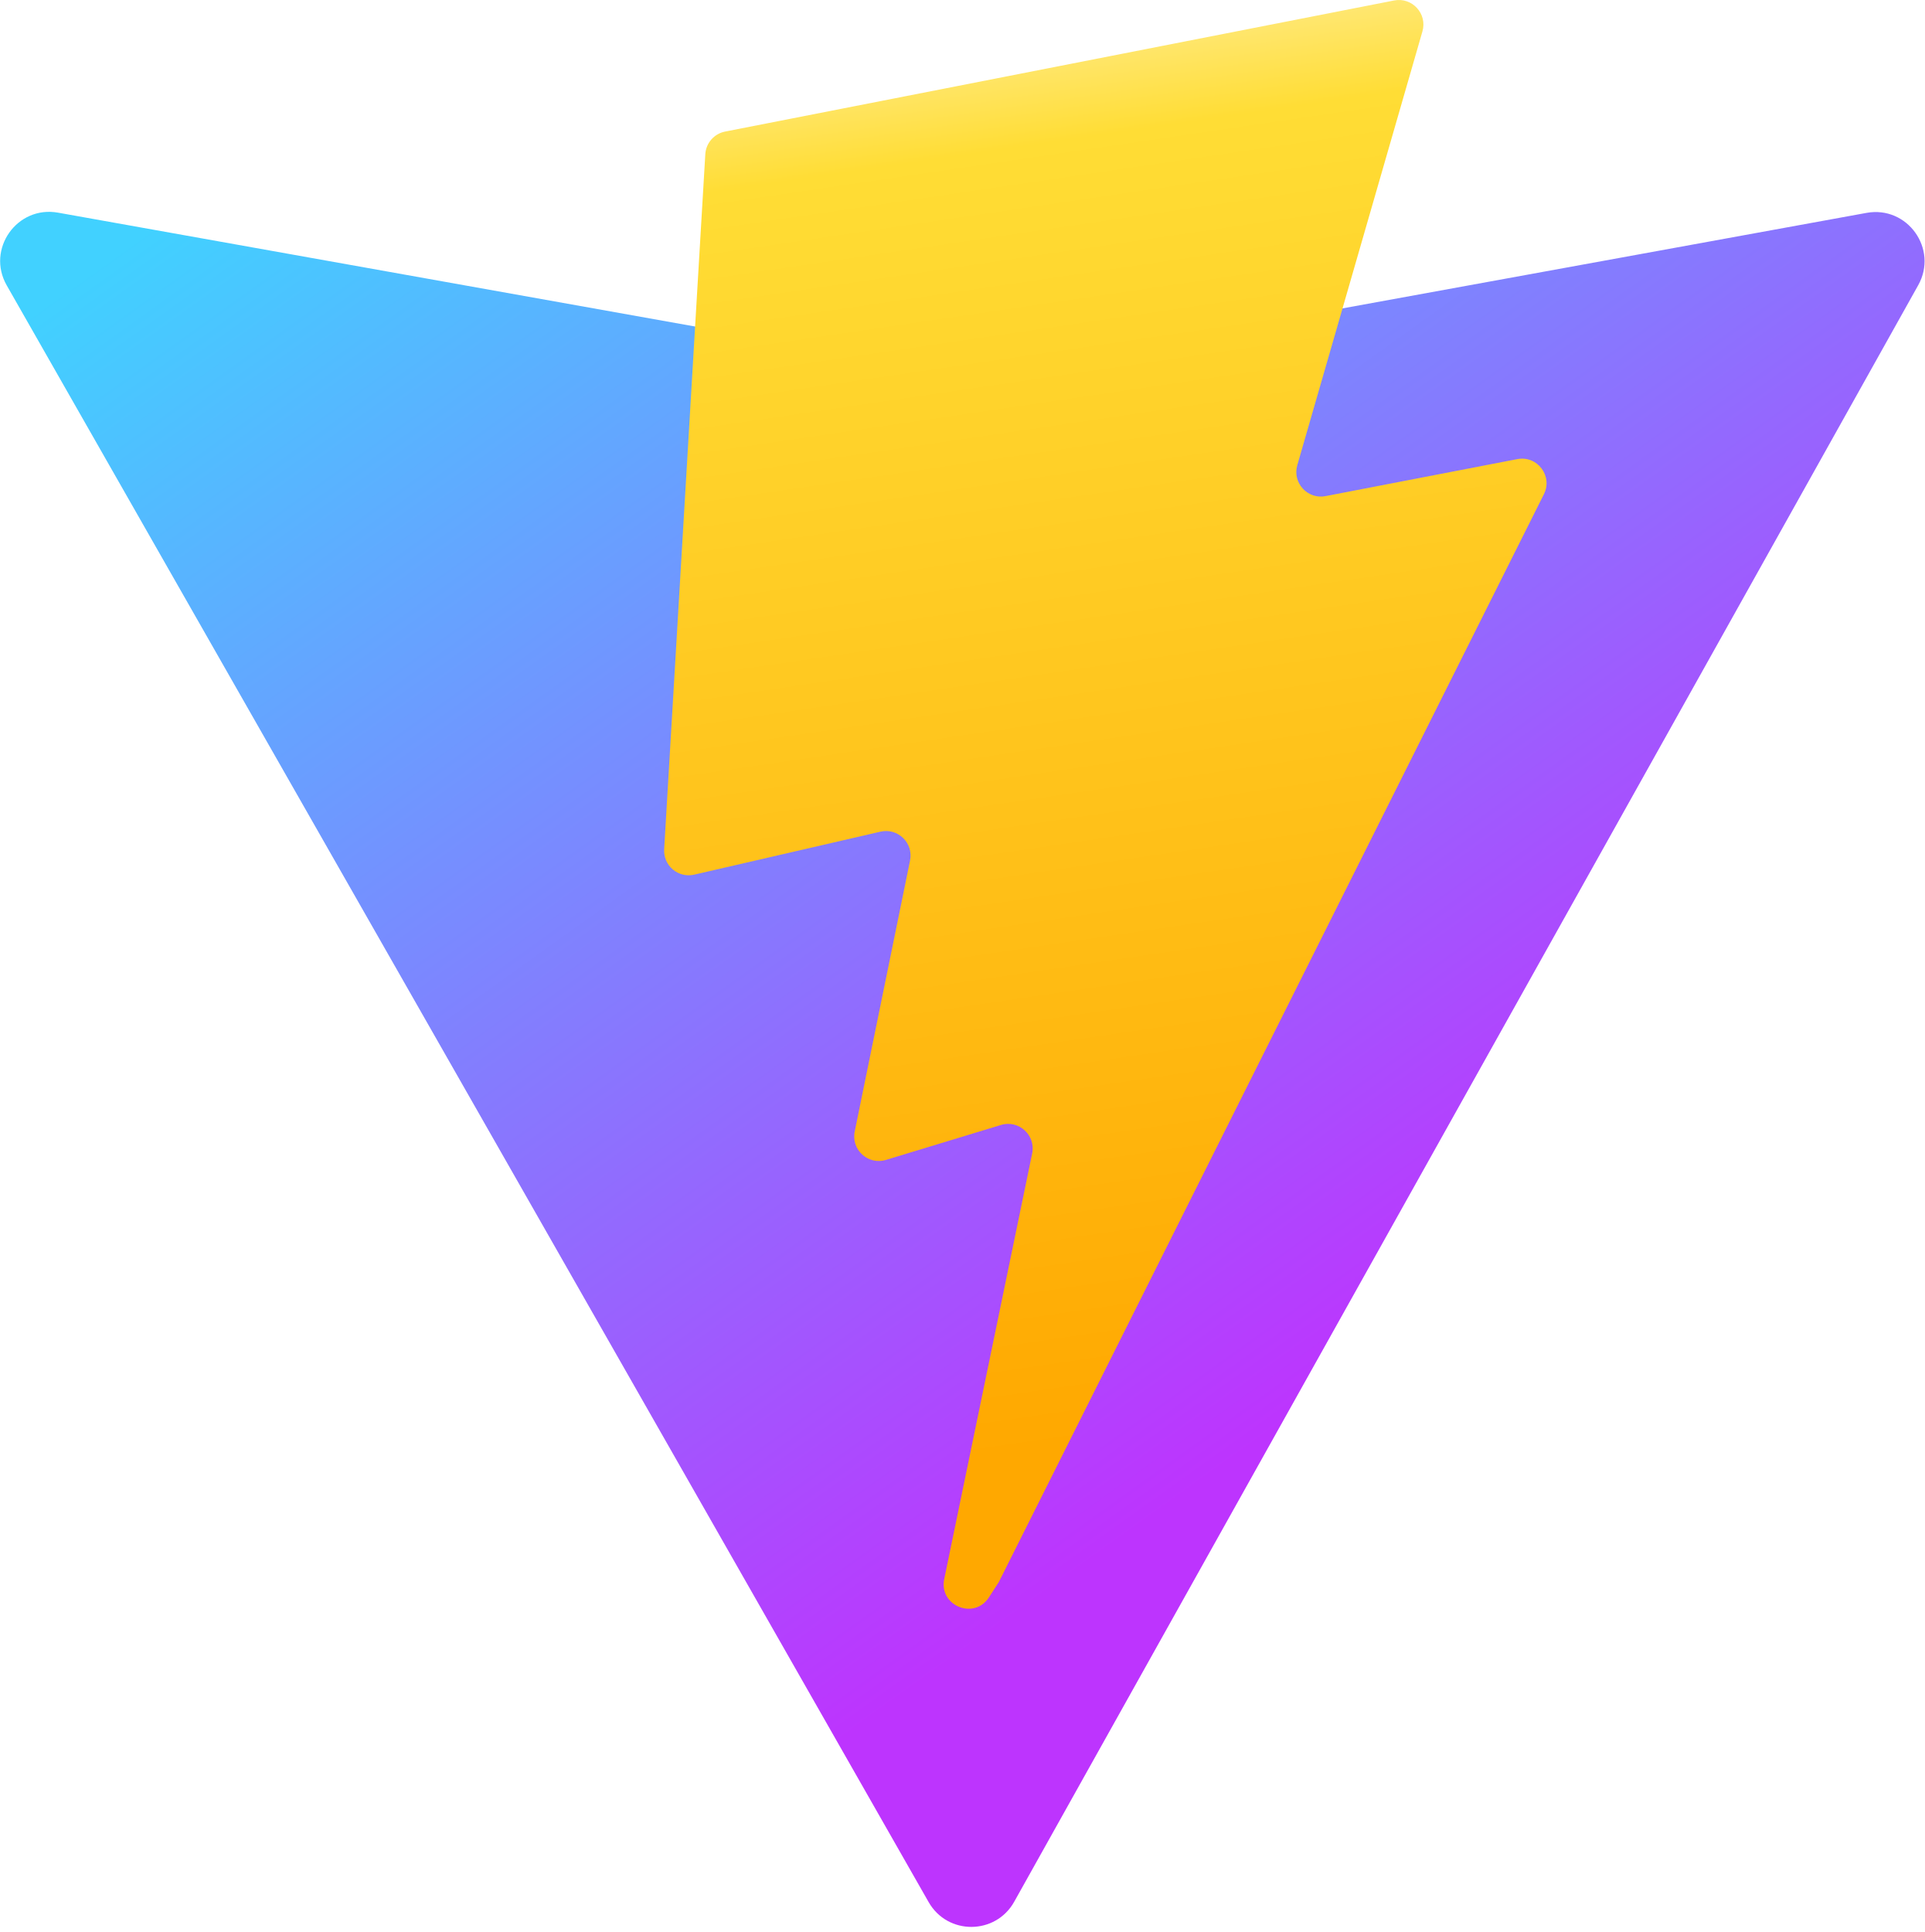
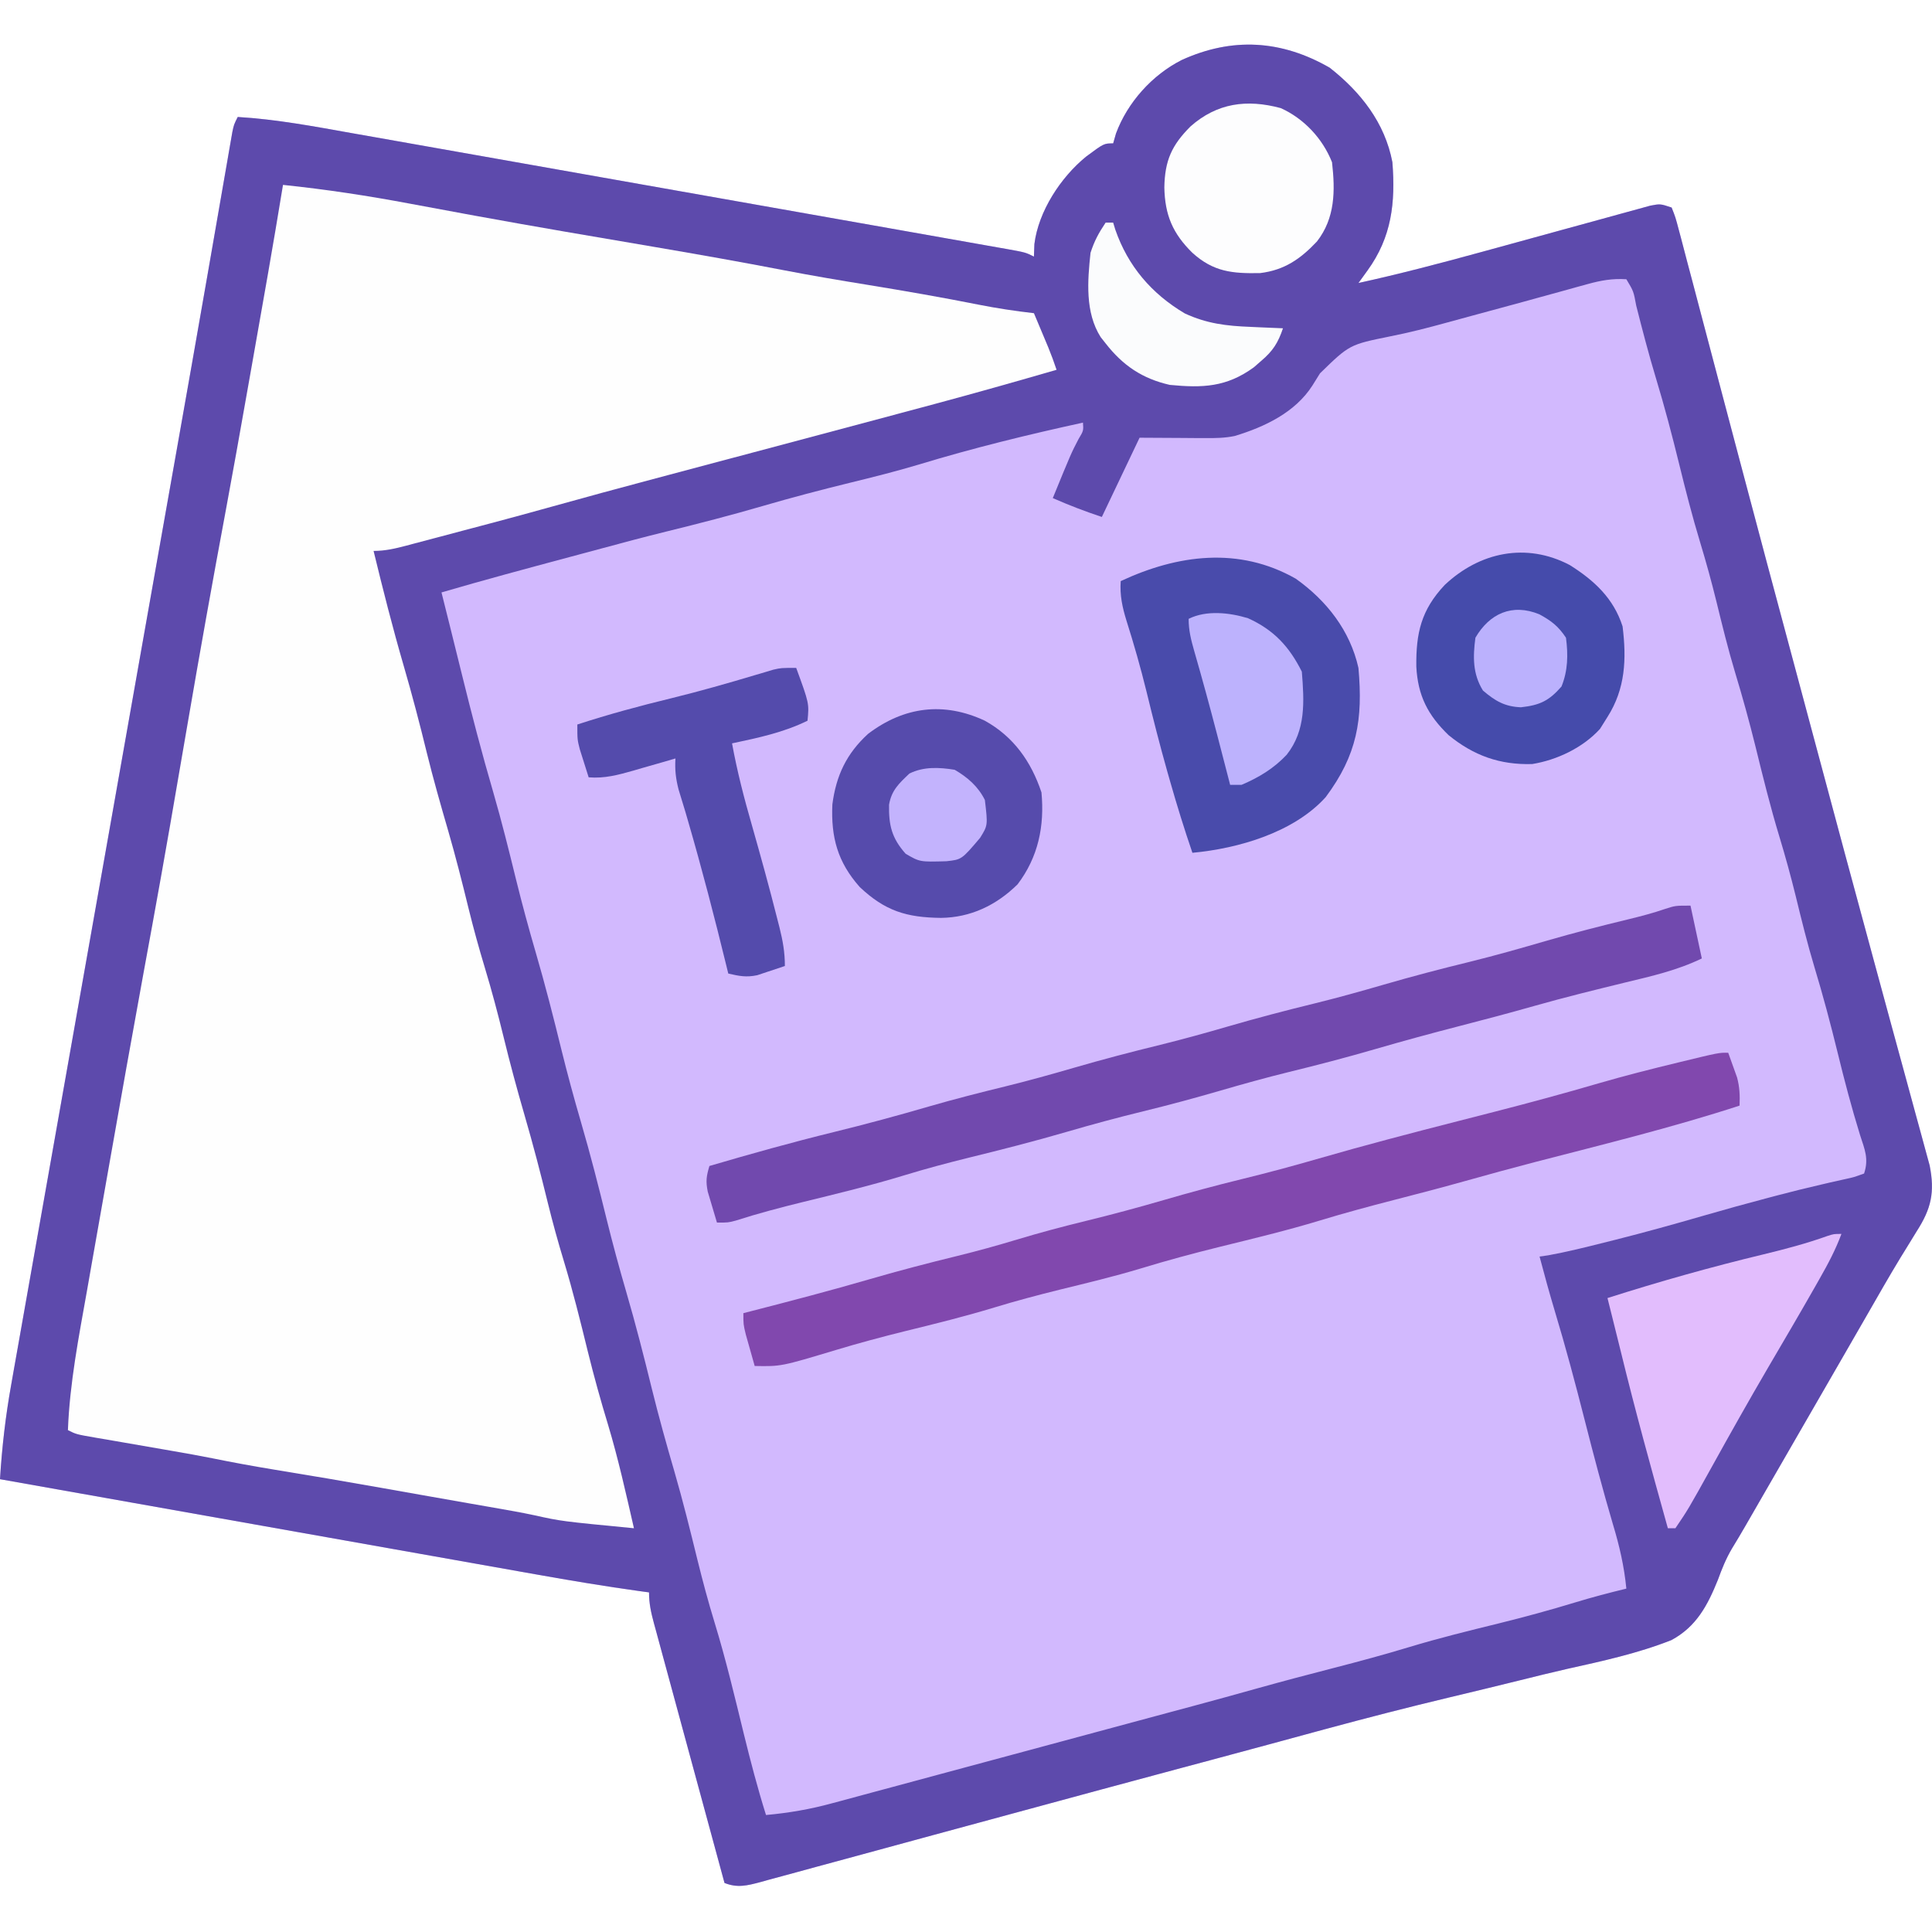
- <svg xmlns="http://www.w3.org/2000/svg" aria-hidden="true" role="img" class="iconify iconify--logos" width="31.88" height="32" preserveAspectRatio="xMidYMid meet" viewBox="0 0 256 257">
-   <defs>
-     <linearGradient id="IconifyId1813088fe1fbc01fb466" x1="-.828%" x2="57.636%" y1="7.652%" y2="78.411%">
-       <stop offset="0%" stop-color="#41D1FF" />
-       <stop offset="100%" stop-color="#BD34FE" />
-     </linearGradient>
-     <linearGradient id="IconifyId1813088fe1fbc01fb467" x1="43.376%" x2="50.316%" y1="2.242%" y2="89.03%">
-       <stop offset="0%" stop-color="#FFEA83" />
-       <stop offset="8.333%" stop-color="#FFDD35" />
-       <stop offset="100%" stop-color="#FFA800" />
-     </linearGradient>
-   </defs>
-   <path fill="url(#IconifyId1813088fe1fbc01fb466)" d="M255.153 37.938L134.897 252.976c-2.483 4.44-8.862 4.466-11.382.048L.875 37.958c-2.746-4.814 1.371-10.646 6.827-9.67l120.385 21.517a6.537 6.537 0 0 0 2.322-.004l117.867-21.483c5.438-.991 9.574 4.796 6.877 9.62Z" />
-   <path fill="url(#IconifyId1813088fe1fbc01fb467)" d="M185.432.063L96.44 17.501a3.268 3.268 0 0 0-2.634 3.014l-5.474 92.456a3.268 3.268 0 0 0 3.997 3.378l24.777-5.718c2.318-.535 4.413 1.507 3.936 3.838l-7.361 36.047c-.495 2.426 1.782 4.5 4.151 3.78l15.304-4.649c2.372-.72 4.652 1.36 4.15 3.788l-11.698 56.621c-.732 3.542 3.979 5.473 5.943 2.437l1.313-2.028l72.516-144.72c1.215-2.423-.88-5.186-3.54-4.672l-25.505 4.922c-2.396.462-4.435-1.77-3.759-4.114l16.646-57.705c.677-2.35-1.37-4.583-3.769-4.113Z" />
+ <svg xmlns="http://www.w3.org/2000/svg" version="1.1" width="512" height="512">
+   <path d="M0 0 C8.235 6.47 14.63 14.587 16.625 25.062 C17.459 35.796 16.441 44.877 10.04 53.725 C9.588 54.351 9.136 54.977 8.671 55.623 C8.326 56.098 7.981 56.573 7.625 57.062 C18.495 54.682 29.231 51.856 39.961 48.918 C41.35 48.538 42.74 48.159 44.129 47.779 C49.893 46.202 55.656 44.622 61.416 43.031 C64.98 42.046 68.547 41.07 72.115 40.099 C73.464 39.73 74.813 39.358 76.16 38.983 C78.028 38.463 79.9 37.954 81.771 37.446 C82.832 37.154 83.893 36.862 84.987 36.561 C87.625 36.062 87.625 36.062 90.625 37.062 C91.646 39.643 91.646 39.643 92.573 43.164 C92.746 43.81 92.92 44.457 93.099 45.123 C93.684 47.308 94.25 49.498 94.816 51.688 C95.232 53.257 95.65 54.826 96.068 56.395 C96.975 59.806 97.873 63.218 98.766 66.632 C100.205 72.136 101.661 77.635 103.121 83.134 C104.942 89.998 106.758 96.863 108.57 103.729 C113.404 122.046 118.313 140.342 123.225 158.638 C125.141 165.771 127.052 172.906 128.961 180.041 C133.998 198.862 139.054 217.679 144.172 236.479 C145.663 241.956 147.149 247.435 148.636 252.913 C150.023 258.019 151.417 263.123 152.817 268.224 C153.668 271.333 154.513 274.443 155.355 277.554 C155.742 278.98 156.133 280.405 156.527 281.829 C157.063 283.766 157.587 285.706 158.11 287.647 C158.405 288.725 158.699 289.802 159.003 290.912 C160.41 298.036 159.421 302.373 155.562 308.375 C154.636 309.882 153.712 311.39 152.789 312.898 C152.281 313.721 151.774 314.543 151.251 315.39 C148.22 320.372 145.34 325.442 142.438 330.5 C141.142 332.749 139.847 334.998 138.551 337.246 C137.901 338.375 137.25 339.504 136.581 340.667 C133.432 346.134 130.278 351.598 127.125 357.062 C123.328 363.644 119.531 370.226 115.734 376.809 C115.088 377.929 114.441 379.05 113.775 380.205 C112.571 382.294 111.366 384.382 110.162 386.471 C108.991 388.501 107.791 390.515 106.568 392.514 C105.012 395.172 103.939 397.837 102.887 400.73 C100.158 407.497 97.186 413.149 90.567 416.706 C81.665 420.224 72.343 422.253 63.018 424.319 C58.823 425.269 54.65 426.31 50.474 427.345 C44.314 428.866 38.148 430.364 31.975 431.832 C20.833 434.487 9.756 437.345 -1.301 440.336 C-2.119 440.557 -2.937 440.779 -3.781 441.007 C-7.936 442.132 -12.089 443.26 -16.243 444.391 C-21.261 445.755 -26.284 447.104 -31.307 448.449 C-32.148 448.674 -32.989 448.899 -33.855 449.131 C-35.57 449.59 -37.285 450.049 -39 450.508 C-53.515 454.397 -68.021 458.32 -82.522 462.261 C-90.096 464.32 -97.671 466.372 -105.246 468.423 C-111.533 470.126 -117.816 471.837 -124.099 473.554 C-127.989 474.616 -131.882 475.669 -135.776 476.72 C-137.593 477.213 -139.409 477.708 -141.224 478.208 C-143.709 478.891 -146.196 479.562 -148.685 480.23 C-149.412 480.433 -150.138 480.636 -150.887 480.845 C-154.344 481.76 -156.979 482.436 -160.375 481.062 C-162.987 471.467 -165.595 461.871 -168.198 452.273 C-169.407 447.816 -170.617 443.36 -171.83 438.905 C-173 434.607 -174.167 430.308 -175.331 426.009 C-175.777 424.367 -176.223 422.725 -176.671 421.084 C-177.297 418.789 -177.919 416.493 -178.539 414.196 C-178.726 413.515 -178.913 412.834 -179.106 412.132 C-179.855 409.34 -180.375 406.97 -180.375 404.062 C-181.199 403.951 -182.023 403.839 -182.872 403.723 C-192.109 402.44 -201.288 400.903 -210.468 399.265 C-212.027 398.989 -213.586 398.713 -215.144 398.437 C-219.33 397.695 -223.515 396.951 -227.699 396.206 C-232.09 395.425 -236.481 394.646 -240.872 393.867 C-249.166 392.396 -257.46 390.922 -265.754 389.448 C-275.205 387.768 -284.656 386.09 -294.107 384.413 C-313.53 380.966 -332.953 377.515 -352.375 374.062 C-351.852 365.565 -350.895 357.288 -349.386 348.911 C-349.184 347.76 -348.982 346.609 -348.774 345.423 C-348.218 342.267 -347.657 339.111 -347.094 335.956 C-346.484 332.536 -345.882 329.114 -345.279 325.692 C-344.234 319.763 -343.183 313.836 -342.13 307.909 C-340.596 299.277 -339.069 290.645 -337.544 282.012 C-335.054 267.92 -332.558 253.829 -330.059 239.739 C-327.658 226.201 -325.259 212.662 -322.864 199.123 C-322.718 198.295 -322.571 197.467 -322.42 196.615 C-321.538 191.626 -320.655 186.638 -319.773 181.649 C-318.466 174.263 -317.16 166.877 -315.853 159.491 C-315.711 158.69 -315.57 157.89 -315.424 157.065 C-313.501 146.2 -311.578 135.337 -309.652 124.473 C-308.873 120.077 -308.094 115.682 -307.315 111.286 C-306.687 107.741 -306.059 104.196 -305.43 100.651 C-302.868 86.201 -300.315 71.749 -297.797 57.291 C-297.439 55.239 -297.082 53.187 -296.724 51.135 C-295.613 44.766 -294.505 38.396 -293.402 32.025 C-293.013 29.791 -292.624 27.558 -292.235 25.324 C-292.06 24.305 -291.885 23.286 -291.704 22.236 C-291.462 20.851 -291.462 20.851 -291.215 19.438 C-291.076 18.636 -290.937 17.834 -290.793 17.007 C-290.375 15.062 -290.375 15.062 -289.375 13.062 C-279.114 13.672 -269.084 15.574 -258.982 17.373 C-257.033 17.717 -255.084 18.06 -253.135 18.403 C-247.87 19.331 -242.607 20.264 -237.344 21.198 C-231.83 22.177 -226.316 23.15 -220.803 24.124 C-211.555 25.758 -202.307 27.396 -193.06 29.037 C-182.361 30.935 -171.66 32.827 -160.959 34.716 C-150.662 36.535 -140.365 38.357 -130.068 40.18 C-125.686 40.956 -121.302 41.731 -116.919 42.505 C-111.768 43.415 -106.618 44.328 -101.467 45.244 C-99.574 45.58 -97.68 45.915 -95.786 46.249 C-93.209 46.703 -90.634 47.161 -88.058 47.62 C-87.301 47.753 -86.544 47.885 -85.764 48.022 C-80.603 48.948 -80.603 48.948 -78.375 50.062 C-78.334 48.969 -78.293 47.876 -78.25 46.75 C-77.17 38.065 -71.299 29.087 -64.578 23.594 C-59.831 20.062 -59.831 20.062 -57.375 20.062 C-57.004 18.763 -57.004 18.763 -56.625 17.438 C-53.58 9.217 -47.057 1.939 -39.199 -2.039 C-25.809 -8.131 -12.799 -7.348 0 0 Z " fill="#D2B9FE" transform="translate(352.375,17.9375)" />
+   <path d="M0 0 C8.235 6.47 14.63 14.587 16.625 25.062 C17.459 35.796 16.441 44.877 10.04 53.725 C9.588 54.351 9.136 54.977 8.671 55.623 C8.326 56.098 7.981 56.573 7.625 57.062 C18.495 54.682 29.231 51.856 39.961 48.918 C41.35 48.538 42.74 48.159 44.129 47.779 C49.893 46.202 55.656 44.622 61.416 43.031 C64.98 42.046 68.547 41.07 72.115 40.099 C73.464 39.73 74.813 39.358 76.16 38.983 C78.028 38.463 79.9 37.954 81.771 37.446 C82.832 37.154 83.893 36.862 84.987 36.561 C87.625 36.062 87.625 36.062 90.625 37.062 C91.646 39.643 91.646 39.643 92.573 43.164 C92.746 43.81 92.92 44.457 93.099 45.123 C93.684 47.308 94.25 49.498 94.816 51.688 C95.232 53.257 95.65 54.826 96.068 56.395 C96.975 59.806 97.873 63.218 98.766 66.632 C100.205 72.136 101.661 77.635 103.121 83.134 C104.942 89.998 106.758 96.863 108.57 103.729 C113.404 122.046 118.313 140.342 123.225 158.638 C125.141 165.771 127.052 172.906 128.961 180.041 C133.998 198.862 139.054 217.679 144.172 236.479 C145.663 241.956 147.149 247.435 148.636 252.913 C150.023 258.019 151.417 263.123 152.817 268.224 C153.668 271.333 154.513 274.443 155.355 277.554 C155.742 278.98 156.133 280.405 156.527 281.829 C157.063 283.766 157.587 285.706 158.11 287.647 C158.405 288.725 158.699 289.802 159.003 290.912 C160.41 298.036 159.421 302.373 155.562 308.375 C154.636 309.882 153.712 311.39 152.789 312.898 C152.281 313.721 151.774 314.543 151.251 315.39 C148.22 320.372 145.34 325.442 142.438 330.5 C141.142 332.749 139.847 334.998 138.551 337.246 C137.901 338.375 137.25 339.504 136.581 340.667 C133.432 346.134 130.278 351.598 127.125 357.062 C123.328 363.644 119.531 370.226 115.734 376.809 C115.088 377.929 114.441 379.05 113.775 380.205 C112.571 382.294 111.366 384.382 110.162 386.471 C108.991 388.501 107.791 390.515 106.568 392.514 C105.012 395.172 103.939 397.837 102.887 400.73 C100.158 407.497 97.186 413.149 90.567 416.706 C81.665 420.224 72.343 422.253 63.018 424.319 C58.823 425.269 54.65 426.31 50.474 427.345 C44.314 428.866 38.148 430.364 31.975 431.832 C20.833 434.487 9.756 437.345 -1.301 440.336 C-2.119 440.557 -2.937 440.779 -3.781 441.007 C-7.936 442.132 -12.089 443.26 -16.243 444.391 C-21.261 445.755 -26.284 447.104 -31.307 448.449 C-32.148 448.674 -32.989 448.899 -33.855 449.131 C-35.57 449.59 -37.285 450.049 -39 450.508 C-53.515 454.397 -68.021 458.32 -82.522 462.261 C-90.096 464.32 -97.671 466.372 -105.246 468.423 C-111.533 470.126 -117.816 471.837 -124.099 473.554 C-127.989 474.616 -131.882 475.669 -135.776 476.72 C-137.593 477.213 -139.409 477.708 -141.224 478.208 C-143.709 478.891 -146.196 479.562 -148.685 480.23 C-149.412 480.433 -150.138 480.636 -150.887 480.845 C-154.344 481.76 -156.979 482.436 -160.375 481.062 C-162.987 471.467 -165.595 461.871 -168.198 452.273 C-169.407 447.816 -170.617 443.36 -171.83 438.905 C-173 434.607 -174.167 430.308 -175.331 426.009 C-175.777 424.367 -176.223 422.725 -176.671 421.084 C-177.297 418.789 -177.919 416.493 -178.539 414.196 C-178.726 413.515 -178.913 412.834 -179.106 412.132 C-179.855 409.34 -180.375 406.97 -180.375 404.062 C-181.199 403.951 -182.023 403.839 -182.872 403.723 C-192.109 402.44 -201.288 400.903 -210.468 399.265 C-212.027 398.989 -213.586 398.713 -215.144 398.437 C-219.33 397.695 -223.515 396.951 -227.699 396.206 C-232.09 395.425 -236.481 394.646 -240.872 393.867 C-249.166 392.396 -257.46 390.922 -265.754 389.448 C-275.205 387.768 -284.656 386.09 -294.107 384.413 C-313.53 380.966 -332.953 377.515 -352.375 374.062 C-351.852 365.565 -350.895 357.288 -349.386 348.911 C-349.184 347.76 -348.982 346.609 -348.774 345.423 C-348.218 342.267 -347.657 339.111 -347.094 335.956 C-346.484 332.536 -345.882 329.114 -345.279 325.692 C-344.234 319.763 -343.183 313.836 -342.13 307.909 C-340.596 299.277 -339.069 290.645 -337.544 282.012 C-335.054 267.92 -332.558 253.829 -330.059 239.739 C-327.658 226.201 -325.259 212.662 -322.864 199.123 C-322.718 198.295 -322.571 197.467 -322.42 196.615 C-321.538 191.626 -320.655 186.638 -319.773 181.649 C-318.466 174.263 -317.16 166.877 -315.853 159.491 C-315.711 158.69 -315.57 157.89 -315.424 157.065 C-313.501 146.2 -311.578 135.337 -309.652 124.473 C-308.873 120.077 -308.094 115.682 -307.315 111.286 C-306.687 107.741 -306.059 104.196 -305.43 100.651 C-302.868 86.201 -300.315 71.749 -297.797 57.291 C-297.439 55.239 -297.082 53.187 -296.724 51.135 C-295.613 44.766 -294.505 38.396 -293.402 32.025 C-293.013 29.791 -292.624 27.558 -292.235 25.324 C-292.06 24.305 -291.885 23.286 -291.704 22.236 C-291.462 20.851 -291.462 20.851 -291.215 19.438 C-291.076 18.636 -290.937 17.834 -290.793 17.007 C-290.375 15.062 -290.375 15.062 -289.375 13.062 C-279.114 13.672 -269.084 15.574 -258.982 17.373 C-257.033 17.717 -255.084 18.06 -253.135 18.403 C-247.87 19.331 -242.607 20.264 -237.344 21.198 C-231.83 22.177 -226.316 23.15 -220.803 24.124 C-211.555 25.758 -202.307 27.396 -193.06 29.037 C-182.361 30.935 -171.66 32.827 -160.959 34.716 C-150.662 36.535 -140.365 38.357 -130.068 40.18 C-125.686 40.956 -121.302 41.731 -116.919 42.505 C-111.768 43.415 -106.618 44.328 -101.467 45.244 C-99.574 45.58 -97.68 45.915 -95.786 46.249 C-93.209 46.703 -90.634 47.161 -88.058 47.62 C-87.301 47.753 -86.544 47.885 -85.764 48.022 C-80.603 48.948 -80.603 48.948 -78.375 50.062 C-78.334 48.969 -78.293 47.876 -78.25 46.75 C-77.17 38.065 -71.299 29.087 -64.578 23.594 C-59.831 20.062 -59.831 20.062 -57.375 20.062 C-57.004 18.763 -57.004 18.763 -56.625 17.438 C-53.58 9.217 -47.057 1.939 -39.199 -2.039 C-25.809 -8.131 -12.799 -7.348 0 0 Z M68.363 57.348 C67.34 57.628 66.316 57.907 65.262 58.196 C64.165 58.502 63.068 58.809 61.938 59.125 C59.589 59.77 57.24 60.414 54.891 61.059 C53.687 61.391 52.484 61.723 51.244 62.066 C46.657 63.329 42.064 64.57 37.469 65.803 C35.286 66.391 33.105 66.986 30.925 67.587 C25.999 68.939 21.1 70.207 16.086 71.191 C5.251 73.39 5.251 73.39 -2.562 81 C-3.216 82.051 -3.87 83.101 -4.543 84.184 C-9.102 91.348 -17.213 95.199 -25.166 97.604 C-27.762 98.143 -30.146 98.175 -32.797 98.16 C-34.183 98.156 -34.183 98.156 -35.597 98.153 C-36.761 98.143 -37.925 98.134 -39.125 98.125 C-42.837 98.104 -46.55 98.084 -50.375 98.062 C-53.675 104.993 -56.975 111.922 -60.375 119.062 C-64.899 117.554 -69.04 115.97 -73.375 114.062 C-68.517 102.197 -68.517 102.197 -66.562 98.438 C-65.226 96.207 -65.226 96.207 -65.375 94.062 C-79.998 97.25 -94.55 100.813 -108.87 105.169 C-114.907 106.981 -121.005 108.499 -127.125 110 C-134.84 111.892 -142.499 113.901 -150.125 116.125 C-158.625 118.603 -167.169 120.807 -175.766 122.922 C-181.551 124.346 -187.304 125.881 -193.055 127.437 C-195.899 128.204 -198.744 128.965 -201.59 129.727 C-212.877 132.751 -224.159 135.779 -235.375 139.062 C-235.156 139.939 -234.937 140.816 -234.711 141.719 C-234.394 142.987 -234.077 144.256 -233.75 145.562 C-233.573 146.267 -233.396 146.972 -233.214 147.698 C-232.127 152.04 -231.05 156.384 -229.984 160.73 C-227.394 171.26 -224.667 181.719 -221.625 192.128 C-219.42 199.744 -217.513 207.421 -215.625 215.121 C-214.013 221.646 -212.26 228.112 -210.375 234.562 C-207.9 243.032 -205.726 251.552 -203.625 260.121 C-202.013 266.646 -200.26 273.112 -198.375 279.562 C-195.9 288.032 -193.726 296.552 -191.625 305.121 C-190.013 311.646 -188.26 318.112 -186.375 324.562 C-183.9 333.032 -181.726 341.552 -179.625 350.121 C-177.799 357.51 -175.763 364.816 -173.627 372.12 C-171.392 379.837 -169.464 387.618 -167.55 395.42 C-166.168 401.015 -164.691 406.553 -163 412.062 C-160.009 421.823 -157.654 431.757 -155.229 441.67 C-153.463 448.864 -151.591 455.993 -149.375 463.062 C-143.334 462.502 -137.715 461.551 -131.871 459.949 C-131.073 459.735 -130.275 459.522 -129.452 459.303 C-126.832 458.601 -124.215 457.89 -121.598 457.18 C-119.745 456.682 -117.892 456.184 -116.039 455.687 C-111.16 454.377 -106.283 453.059 -101.406 451.74 C-96.536 450.423 -91.663 449.114 -86.791 447.805 C-78.45 445.562 -70.111 443.312 -61.772 441.06 C-56.565 439.653 -51.356 438.249 -46.147 436.849 C-44.949 436.527 -43.752 436.205 -42.518 435.873 C-40.407 435.306 -38.295 434.739 -36.183 434.172 C-30.509 432.646 -24.845 431.089 -19.188 429.5 C-12.417 427.604 -5.621 425.819 1.188 424.062 C7.851 422.343 14.477 420.558 21.062 418.562 C28.883 416.195 36.792 414.248 44.726 412.302 C51.573 410.61 58.352 408.768 65.098 406.711 C69.579 405.345 74.075 404.17 78.625 403.062 C78.036 397.108 76.795 391.716 75.062 386 C72.356 376.821 69.923 367.585 67.562 358.312 C65.098 348.649 62.543 339.035 59.656 329.488 C58.216 324.705 56.907 319.89 55.625 315.062 C56.387 314.953 57.149 314.843 57.934 314.73 C62.909 313.83 67.785 312.607 72.688 311.375 C73.747 311.11 74.807 310.844 75.899 310.571 C83.653 308.608 91.347 306.478 99.028 304.248 C104.813 302.57 110.612 300.967 116.438 299.438 C117.209 299.234 117.98 299.03 118.774 298.821 C122.616 297.815 126.462 296.858 130.332 295.969 C131.077 295.794 131.821 295.62 132.589 295.44 C133.995 295.113 135.404 294.797 136.816 294.494 C138.893 294.041 138.893 294.041 141.625 293.062 C142.93 289.148 141.78 286.646 140.562 282.875 C138.33 275.659 136.415 268.4 134.625 261.062 C132.748 253.408 130.739 245.833 128.449 238.293 C126.581 232.078 125.037 225.797 123.498 219.494 C122.197 214.22 120.766 209.01 119.188 203.812 C116.794 195.921 114.822 187.943 112.858 179.936 C111.225 173.329 109.426 166.804 107.449 160.293 C105.581 154.078 104.037 147.797 102.498 141.494 C101.197 136.22 99.766 131.01 98.188 125.812 C96.106 118.948 94.334 112.028 92.625 105.062 C90.744 97.4 88.749 89.807 86.458 82.258 C84.538 75.898 82.867 69.479 81.236 63.04 C80.538 59.245 80.538 59.245 78.625 56.062 C74.954 55.828 71.893 56.37 68.363 57.348 Z " fill="#5D4AAC" transform="translate(352.375,17.9375)" />
+   <path d="M0 0 C11.366 1.178 22.546 2.883 33.774 4.999 C38.524 5.893 43.278 6.767 48.031 7.641 C49.051 7.828 50.07 8.016 51.12 8.209 C66.976 11.111 82.872 13.791 98.761 16.498 C110.152 18.444 121.524 20.446 132.869 22.641 C140.226 24.06 147.603 25.306 155 26.5 C164.815 28.106 174.601 29.801 184.355 31.744 C189.226 32.706 194.066 33.438 199 34 C199.814 35.937 200.626 37.875 201.438 39.812 C201.89 40.891 202.342 41.97 202.809 43.082 C203.604 45.03 204.335 47.004 205 49 C194.231 52.121 183.447 55.178 172.617 58.082 C171.522 58.376 170.426 58.671 169.298 58.974 C151.197 63.832 133.084 68.644 114.973 73.462 C110.852 74.559 106.73 75.656 102.609 76.755 C101.072 77.164 99.535 77.573 97.998 77.981 C89.064 80.356 80.145 82.781 71.24 85.264 C65.847 86.767 60.448 88.243 55.035 89.676 C54.224 89.891 53.413 90.106 52.578 90.327 C50.909 90.769 49.241 91.209 47.572 91.65 C45.011 92.326 42.452 93.008 39.893 93.689 C38.253 94.123 36.613 94.556 34.973 94.988 C34.213 95.191 33.454 95.394 32.672 95.604 C29.696 96.383 27.09 97 24 97 C26.482 107.223 29.06 117.398 32 127.5 C34.218 135.121 36.223 142.77 38.105 150.48 C39.816 157.42 41.77 164.275 43.767 171.136 C45.743 177.972 47.488 184.849 49.176 191.762 C50.48 197.054 51.923 202.283 53.5 207.5 C55.327 213.545 56.94 219.616 58.438 225.75 C60.139 232.716 61.996 239.615 64 246.5 C66.247 254.217 68.272 261.963 70.178 269.771 C71.461 274.977 72.88 280.119 74.438 285.25 C76.831 293.142 78.804 301.121 80.767 309.129 C82.391 315.702 84.19 322.187 86.165 328.662 C88.866 337.663 90.903 346.843 93 356 C73.736 354.141 73.736 354.141 66.621 352.562 C63.076 351.802 59.508 351.185 55.938 350.562 C55.209 350.435 54.481 350.307 53.73 350.176 C52.233 349.914 50.735 349.652 49.238 349.391 C45.658 348.765 42.079 348.132 38.5 347.5 C37.441 347.313 37.441 347.313 36.361 347.123 C32.906 346.514 29.45 345.903 25.996 345.285 C16.526 343.597 7.043 341.995 -2.451 340.446 C-7.884 339.551 -13.285 338.567 -18.679 337.467 C-22.13 336.773 -25.595 336.164 -29.062 335.562 C-29.773 335.438 -30.484 335.313 -31.217 335.184 C-35.078 334.506 -38.941 333.838 -42.805 333.176 C-43.581 333.042 -44.357 332.907 -45.156 332.769 C-46.651 332.511 -48.147 332.255 -49.643 332.002 C-54.775 331.113 -54.775 331.113 -57 330 C-56.525 317.495 -54.12 305.294 -51.938 293 C-51.53 290.677 -51.122 288.354 -50.715 286.031 C-49.681 280.138 -48.639 274.246 -47.594 268.354 C-47.035 265.199 -46.478 262.043 -45.922 258.887 C-43.017 242.402 -40.091 225.922 -37.074 209.457 C-36.914 208.584 -36.755 207.712 -36.59 206.812 C-36.429 205.936 -36.269 205.06 -36.104 204.157 C-35.777 202.375 -35.451 200.594 -35.125 198.812 C-34.883 197.49 -34.883 197.49 -34.635 196.14 C-31.392 178.403 -28.337 160.634 -25.293 142.861 C-22.041 123.891 -18.653 104.953 -15.121 86.034 C-13.236 75.923 -11.441 65.795 -9.649 55.667 C-9.184 53.043 -8.719 50.418 -8.253 47.794 C-5.427 31.875 -2.606 15.957 0 0 Z " fill="#FEFEFE" transform="translate(75,49)" />
+   <path d="M0 0 C0.99 4.62 1.98 9.24 3 14 C-3.516 17.148 -10.298 18.693 -17.312 20.375 C-25.342 22.339 -33.36 24.304 -41.312 26.562 C-47.956 28.448 -54.625 30.214 -61.312 31.938 C-68.805 33.871 -76.257 35.904 -83.688 38.062 C-91.247 40.258 -98.835 42.239 -106.481 44.106 C-112.531 45.597 -118.518 47.259 -124.5 49 C-131.302 50.979 -138.118 52.82 -145 54.5 C-151.799 56.16 -158.531 57.977 -165.25 59.938 C-173.898 62.459 -182.6 64.677 -191.348 66.822 C-197.029 68.226 -202.653 69.727 -208.25 71.438 C-217.088 74.138 -226.055 76.311 -235.03 78.502 C-241.083 79.986 -247.063 81.554 -252.996 83.462 C-255 84 -255 84 -258 84 C-258.533 82.254 -259.051 80.503 -259.562 78.75 C-259.853 77.775 -260.143 76.801 -260.441 75.797 C-261.006 72.968 -260.789 71.693 -260 69 C-249.05 65.783 -238.086 62.717 -227 60 C-218.49 57.913 -210.063 55.633 -201.652 53.18 C-194.979 51.246 -188.267 49.542 -181.519 47.894 C-175.469 46.403 -169.482 44.741 -163.5 43 C-155.878 40.782 -148.23 38.777 -140.52 36.895 C-134.469 35.403 -128.483 33.741 -122.5 32 C-114.878 29.782 -107.23 27.777 -99.52 25.895 C-93.469 24.403 -87.483 22.741 -81.5 21 C-73.878 18.782 -66.23 16.777 -58.52 14.895 C-51.588 13.186 -44.741 11.235 -37.888 9.239 C-30.824 7.197 -23.718 5.374 -16.57 3.648 C-13.209 2.832 -9.958 1.986 -6.684 0.859 C-4 0 -4 0 0 0 Z " fill="#7149AE" transform="translate(448,240)" />
+   <path d="M0 0 C0.51 1.392 1.007 2.789 1.5 4.188 C1.918 5.353 1.918 5.353 2.344 6.543 C3.035 9.132 3.114 11.333 3 14 C-14.709 19.772 -32.854 24.199 -50.876 28.871 C-57.322 30.547 -63.742 32.301 -70.152 34.106 C-76.268 35.819 -82.412 37.414 -88.562 39 C-95.143 40.698 -101.686 42.459 -108.188 44.438 C-116.942 47.095 -125.823 49.226 -134.705 51.412 C-141.761 53.158 -148.742 55.031 -155.691 57.156 C-162.773 59.293 -169.956 61.008 -177.138 62.77 C-182.972 64.212 -188.751 65.749 -194.5 67.5 C-202.299 69.875 -210.187 71.82 -218.104 73.761 C-224.263 75.282 -230.363 76.92 -236.438 78.75 C-251 83.133 -251 83.133 -258 83 C-258.505 81.231 -259.004 79.459 -259.5 77.688 C-259.918 76.208 -259.918 76.208 -260.344 74.699 C-261 72 -261 72 -261 69 C-260.413 68.85 -259.826 68.699 -259.222 68.544 C-248.548 65.803 -237.896 63.014 -227.312 59.938 C-219.661 57.714 -211.977 55.714 -204.238 53.824 C-198.945 52.52 -193.717 51.077 -188.5 49.5 C-182.455 47.673 -176.384 46.06 -170.25 44.562 C-163.284 42.861 -156.385 41.004 -149.5 39 C-142.698 37.021 -135.882 35.18 -129 33.5 C-122.099 31.814 -115.261 29.976 -108.438 28 C-96.236 24.469 -83.962 21.268 -71.656 18.121 C-68.979 17.436 -66.302 16.749 -63.625 16.062 C-62.953 15.89 -62.281 15.718 -61.588 15.54 C-52.463 13.197 -43.382 10.733 -34.339 8.089 C-27.343 6.058 -20.296 4.271 -13.216 2.56 C-2.42 -0.064 -2.42 -0.064 0 0 Z " fill="#8148AE" transform="translate(458,279)" />
+   <path d="M0 0 C8.181 5.801 14.409 13.759 16.617 23.645 C17.841 37.305 16.289 46.696 7.945 57.887 C-0.491 67.247 -15.188 71.51 -27.383 72.645 C-29.511 66.419 -31.456 60.16 -33.258 53.832 C-33.517 52.925 -33.776 52.019 -34.043 51.085 C-36.028 44.064 -37.824 37.007 -39.547 29.918 C-41.103 23.58 -42.888 17.332 -44.86 11.11 C-45.968 7.517 -46.637 4.411 -46.383 0.645 C-31.327 -6.382 -15.049 -8.561 0 0 Z " fill="#494BAB" transform="translate(343.3828,153.3555)" />
+   <path d="M0 0 C7.6 4.218 12.266 10.798 15 19 C15.838 27.926 14.151 36.143 8.664 43.363 C2.987 48.947 -3.799 52.149 -11.625 52.25 C-20.783 52.147 -26.459 50.405 -33.168 44.066 C-39.013 37.474 -40.805 30.918 -40.414 22.18 C-39.416 14.516 -36.66 8.698 -30.938 3.469 C-21.405 -3.758 -10.868 -5.086 0 0 Z " fill="#564BAC" transform="translate(261,191)" />
+   <path d="M0 0 C6.464 4.069 11.603 8.802 13.992 16.254 C15.066 24.93 14.744 32.771 9.992 40.254 C9.332 41.306 8.672 42.358 7.992 43.441 C3.447 48.419 -3.373 51.661 -9.953 52.734 C-18.545 52.986 -25.46 50.496 -32.109 45.082 C-37.638 39.758 -40.261 34.595 -40.668 26.938 C-40.776 18.021 -39.38 11.9 -33.141 5.27 C-23.911 -3.421 -11.563 -6.078 0 0 Z " fill="#454BAB" transform="translate(416.0078,149.7461)" />
+   <path d="M0 0 C-1.537 4.165 -3.556 7.966 -5.75 11.812 C-6.138 12.498 -6.526 13.183 -6.925 13.889 C-11.039 21.127 -15.263 28.302 -19.473 35.484 C-24.53 44.134 -29.44 52.861 -34.294 61.627 C-40.594 72.972 -40.594 72.972 -44 78 C-44.66 78 -45.32 78 -46 78 C-50.358 62.401 -54.665 46.803 -58.496 31.064 C-59.255 27.956 -60.034 24.853 -60.812 21.75 C-61.208 20.167 -61.604 18.583 -62 17 C-48.306 12.634 -34.559 8.759 -20.583 5.398 C-14.855 4.012 -9.252 2.535 -3.703 0.542 C-2 0 -2 0 0 0 Z " fill="#E2BDFD" transform="translate(488,327)" />
+   <path d="M0 0 C3.444 9.41 3.444 9.41 3 14 C-3.406 17.128 -10.05 18.526 -17 20 C-15.652 27.429 -13.781 34.624 -11.688 41.875 C-9.381 49.997 -7.13 58.126 -5.062 66.312 C-4.746 67.547 -4.746 67.547 -4.423 68.806 C-3.543 72.336 -3 75.341 -3 79 C-4.558 79.535 -6.121 80.053 -7.688 80.562 C-8.558 80.853 -9.428 81.143 -10.324 81.441 C-13.266 82.056 -15.105 81.664 -18 81 C-18.15 80.383 -18.301 79.766 -18.456 79.13 C-21.628 66.156 -24.969 53.257 -28.703 40.434 C-28.923 39.677 -29.143 38.92 -29.369 38.14 C-29.952 36.162 -30.561 34.192 -31.172 32.223 C-31.921 29.306 -32.181 26.988 -32 24 C-33.241 24.361 -34.483 24.722 -35.762 25.094 C-37.404 25.563 -39.045 26.032 -40.688 26.5 C-41.912 26.858 -41.912 26.858 -43.162 27.223 C-47.192 28.365 -50.765 29.345 -55 29 C-55.507 27.419 -56.005 25.835 -56.5 24.25 C-56.918 22.927 -56.918 22.927 -57.344 21.578 C-58 19 -58 19 -58 15 C-49.729 12.298 -41.415 10.065 -32.966 8.008 C-25.515 6.176 -18.152 4.081 -10.803 1.879 C-9.971 1.634 -9.139 1.389 -8.281 1.137 C-7.55 0.917 -6.818 0.698 -6.064 0.471 C-4 0 -4 0 0 0 Z " fill="#544BAC" transform="translate(211,177)" />
+   <path d="M0 0 C6.154 2.773 11.096 8.064 13.582 14.348 C14.446 21.939 14.417 29.141 9.582 35.348 C5.213 39.976 0.975 42.935 -5.469 43.719 C-12.839 43.869 -17.848 43.389 -23.418 38.348 C-28.637 33.236 -30.707 28.31 -30.855 21.035 C-30.734 13.892 -28.889 9.81 -23.891 4.824 C-16.892 -1.337 -9.034 -2.437 0 0 Z " fill="#FDFDFE" transform="translate(339.418,28.65234)" />
+   <path d="M0 0 C0.66 0 1.32 0 2 0 C2.184 0.606 2.369 1.212 2.559 1.836 C5.908 11.511 12.169 18.841 20.98 24.062 C26.805 26.766 32.049 27.383 38.375 27.625 C39.206 27.664 40.038 27.702 40.895 27.742 C42.929 27.836 44.965 27.919 47 28 C45.71 31.832 44.328 34.012 41.25 36.625 C40.595 37.195 39.94 37.765 39.266 38.352 C32.044 43.606 25.698 43.844 17 43 C9.714 41.344 4.574 37.86 0 32 C-0.434 31.45 -0.869 30.899 -1.316 30.332 C-5.469 23.778 -4.792 15.431 -4 8 C-2.985 4.849 -1.849 2.774 0 0 Z " fill="#FBFCFD" transform="translate(293,59)" />
+   <path d="M0 0 C6.821 3.084 10.934 7.509 14.262 14.164 C14.895 22.077 15.368 29.671 10.262 36.164 C6.856 39.8 2.838 42.232 -1.738 44.164 C-2.728 44.164 -3.718 44.164 -4.738 44.164 C-4.894 43.562 -5.049 42.959 -5.21 42.338 C-5.947 39.488 -6.686 36.639 -7.426 33.789 C-7.695 32.753 -7.964 31.717 -8.241 30.649 C-10.159 23.294 -12.153 15.965 -14.264 8.663 C-15.1 5.728 -15.738 3.233 -15.738 0.164 C-11.031 -2.19 -4.897 -1.495 0 0 Z " fill="#BDB2FD" transform="translate(330.7383,163.8359)" />
+   <path d="M0 0 C3.434 2 6.212 4.424 8 8 C8.797 14.715 8.797 14.715 6.73 18.047 C1.844 23.801 1.844 23.801 -2.207 24.238 C-9.248 24.439 -9.248 24.439 -13 22.25 C-16.679 18.111 -17.493 14.703 -17.395 9.258 C-16.722 5.409 -14.793 3.66 -12 1 C-8.243 -0.879 -4.08 -0.664 0 0 Z " fill="#C3B3FD" transform="translate(253,204)" />
+   <path d="M0 0 C3.205 1.742 5.024 3.149 7.062 6.207 C7.653 10.73 7.59 14.903 5.875 19.145 C2.546 22.933 0.179 24.083 -4.875 24.645 C-9.135 24.475 -11.684 22.996 -14.938 20.207 C-17.684 15.796 -17.608 11.249 -16.938 6.207 C-13.217 -0.171 -7.225 -2.957 0 0 Z " fill="#BBB1FD" transform="translate(407.9375,162.793)" />
</svg>
